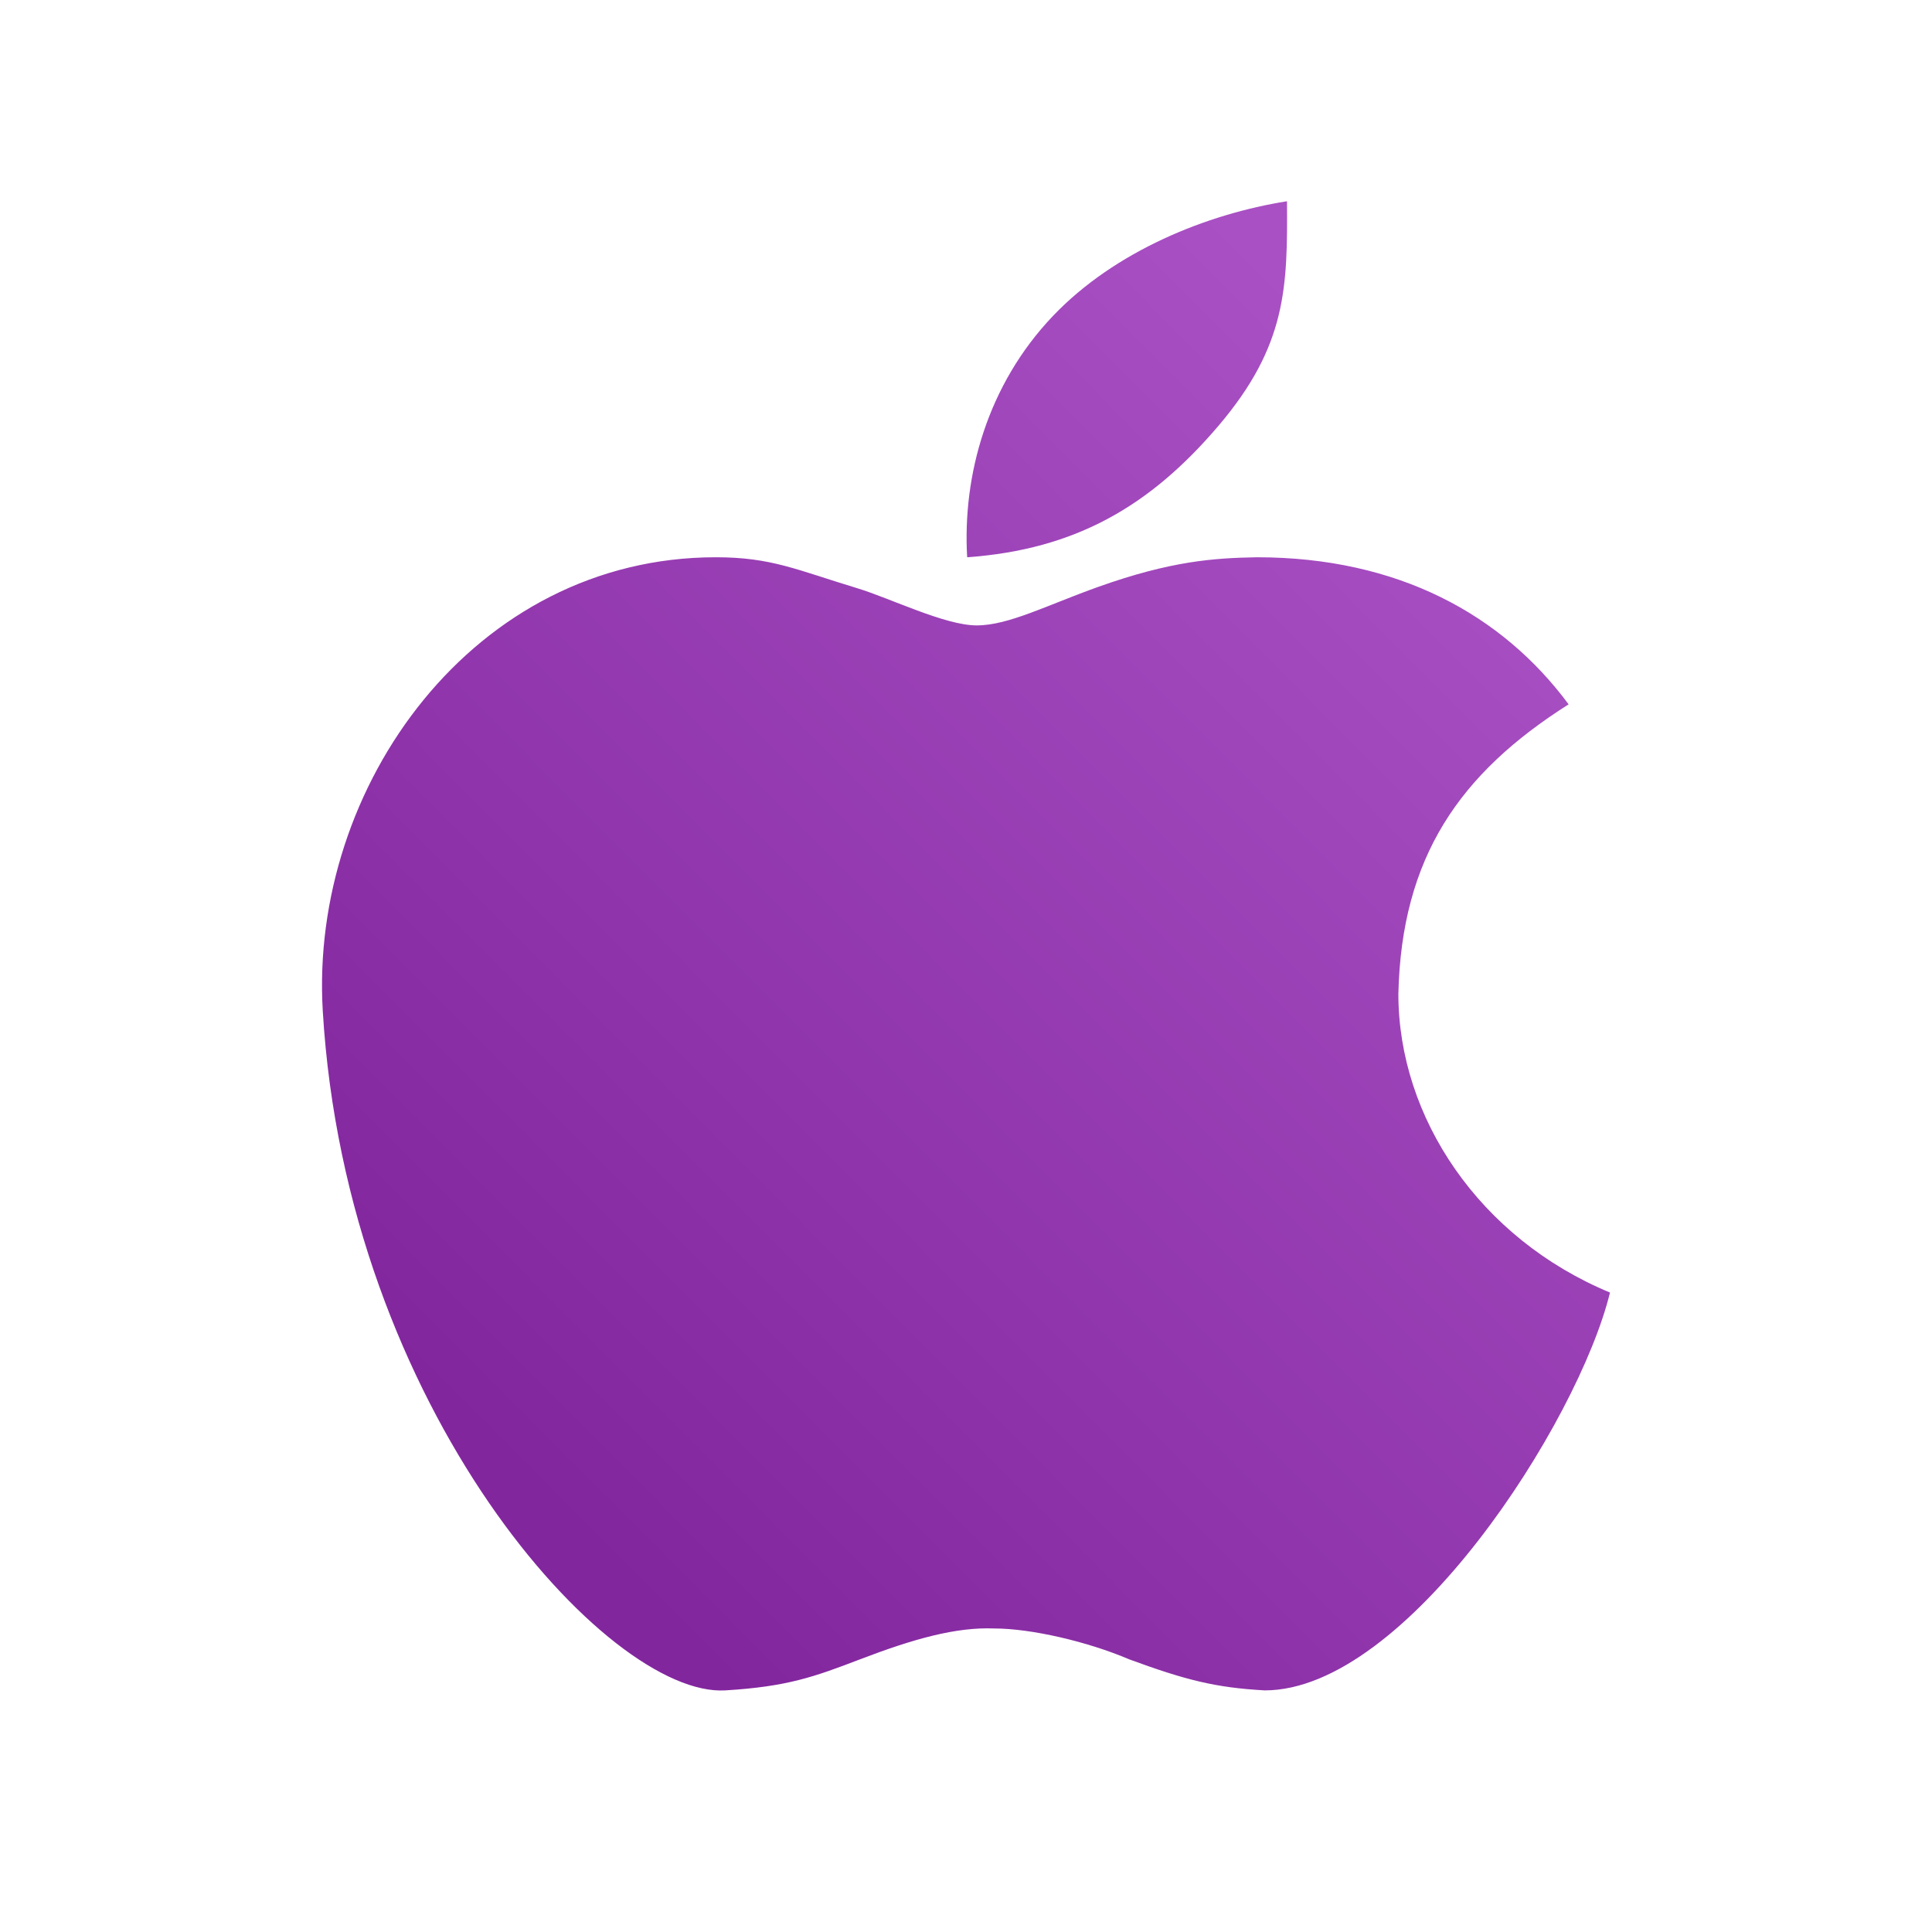
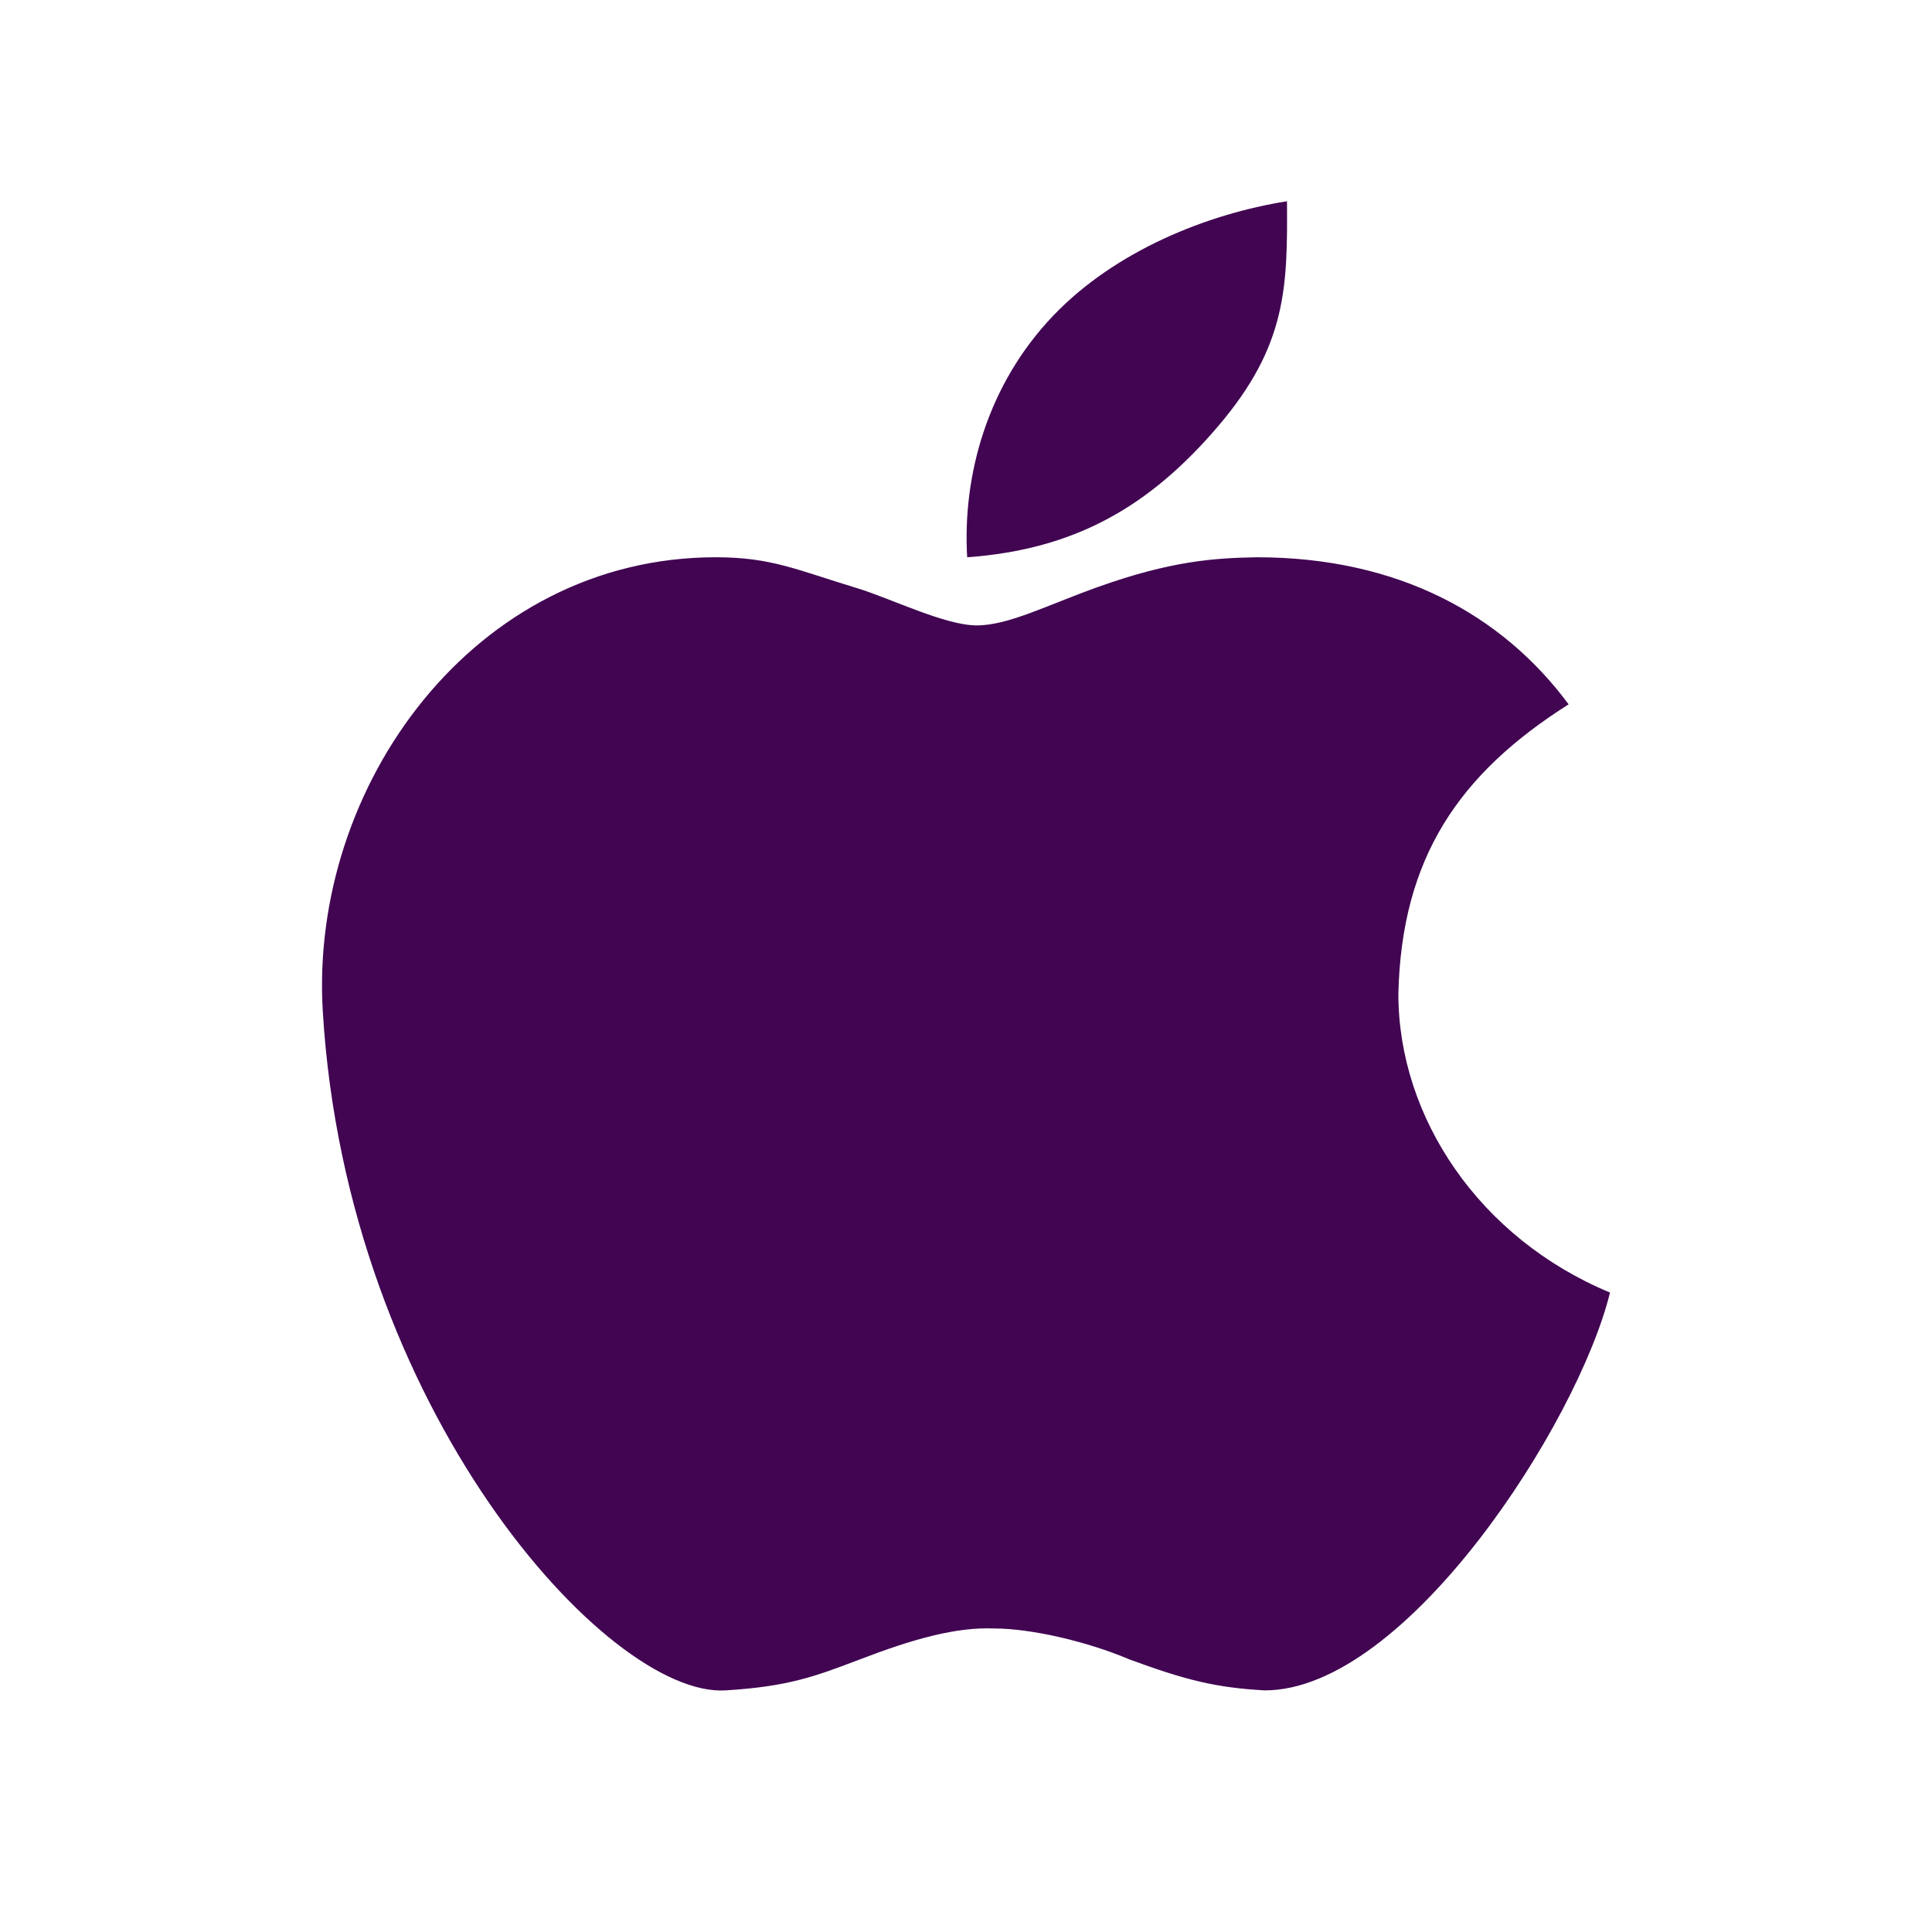
<svg xmlns="http://www.w3.org/2000/svg" width="48" height="48" viewBox="0 0 48 48" fill="none">
  <path d="M8.019 25.114C7.688 19.537 11.774 13.845 17.783 13.845C19.167 13.845 19.794 14.158 21.301 14.615C22.108 14.859 23.476 15.538 24.266 15.538C25.057 15.538 26.006 15.038 27.285 14.581C29.101 13.933 30.175 13.864 31.224 13.845C34.742 13.845 37.325 15.276 38.972 17.499C36.254 19.22 34.821 21.306 34.742 24.691C34.742 27.767 36.758 30.767 40 32.113C39.209 35.343 34.94 41.997 31.422 41.997C30.213 41.93 29.471 41.746 28.061 41.228C27.011 40.78 25.61 40.459 24.701 40.459C23.752 40.42 22.689 40.719 21.361 41.228C20.234 41.659 19.563 41.904 18.02 41.997C15.095 42.173 8.605 34.997 8.019 25.114Z" fill="url(#paint0_linear_1125_441)" />
  <path d="M26.164 7.846C24.532 9.556 23.91 11.807 24.029 13.845C26.717 13.653 28.575 12.576 30.275 10.576C31.975 8.577 31.988 7.123 31.975 5C29.997 5.313 27.706 6.231 26.164 7.846Z" fill="url(#paint1_linear_1125_441)" />
  <defs>
    <linearGradient id="paint0_linear_1125_441" x1="35.04" y1="9.995" x2="10.56" y2="34.399" gradientUnits="userSpaceOnUse">
-       <stop stop-color="#A950C4" />
-       <stop offset="1" stop-color="#82269E" />
+       <stop stop-color="#410552" />
+       <stop offset="1" stop-color="#410552" />
    </linearGradient>
    <linearGradient id="paint1_linear_1125_441" x1="35.04" y1="9.995" x2="10.56" y2="34.399" gradientUnits="userSpaceOnUse">
-       <stop stop-color="#A950C4" />
-       <stop offset="1" stop-color="#82269E" />
+       <stop stop-color="#410552" />
+       <stop offset="1" stop-color="#410552" />
    </linearGradient>
  </defs>
</svg>
